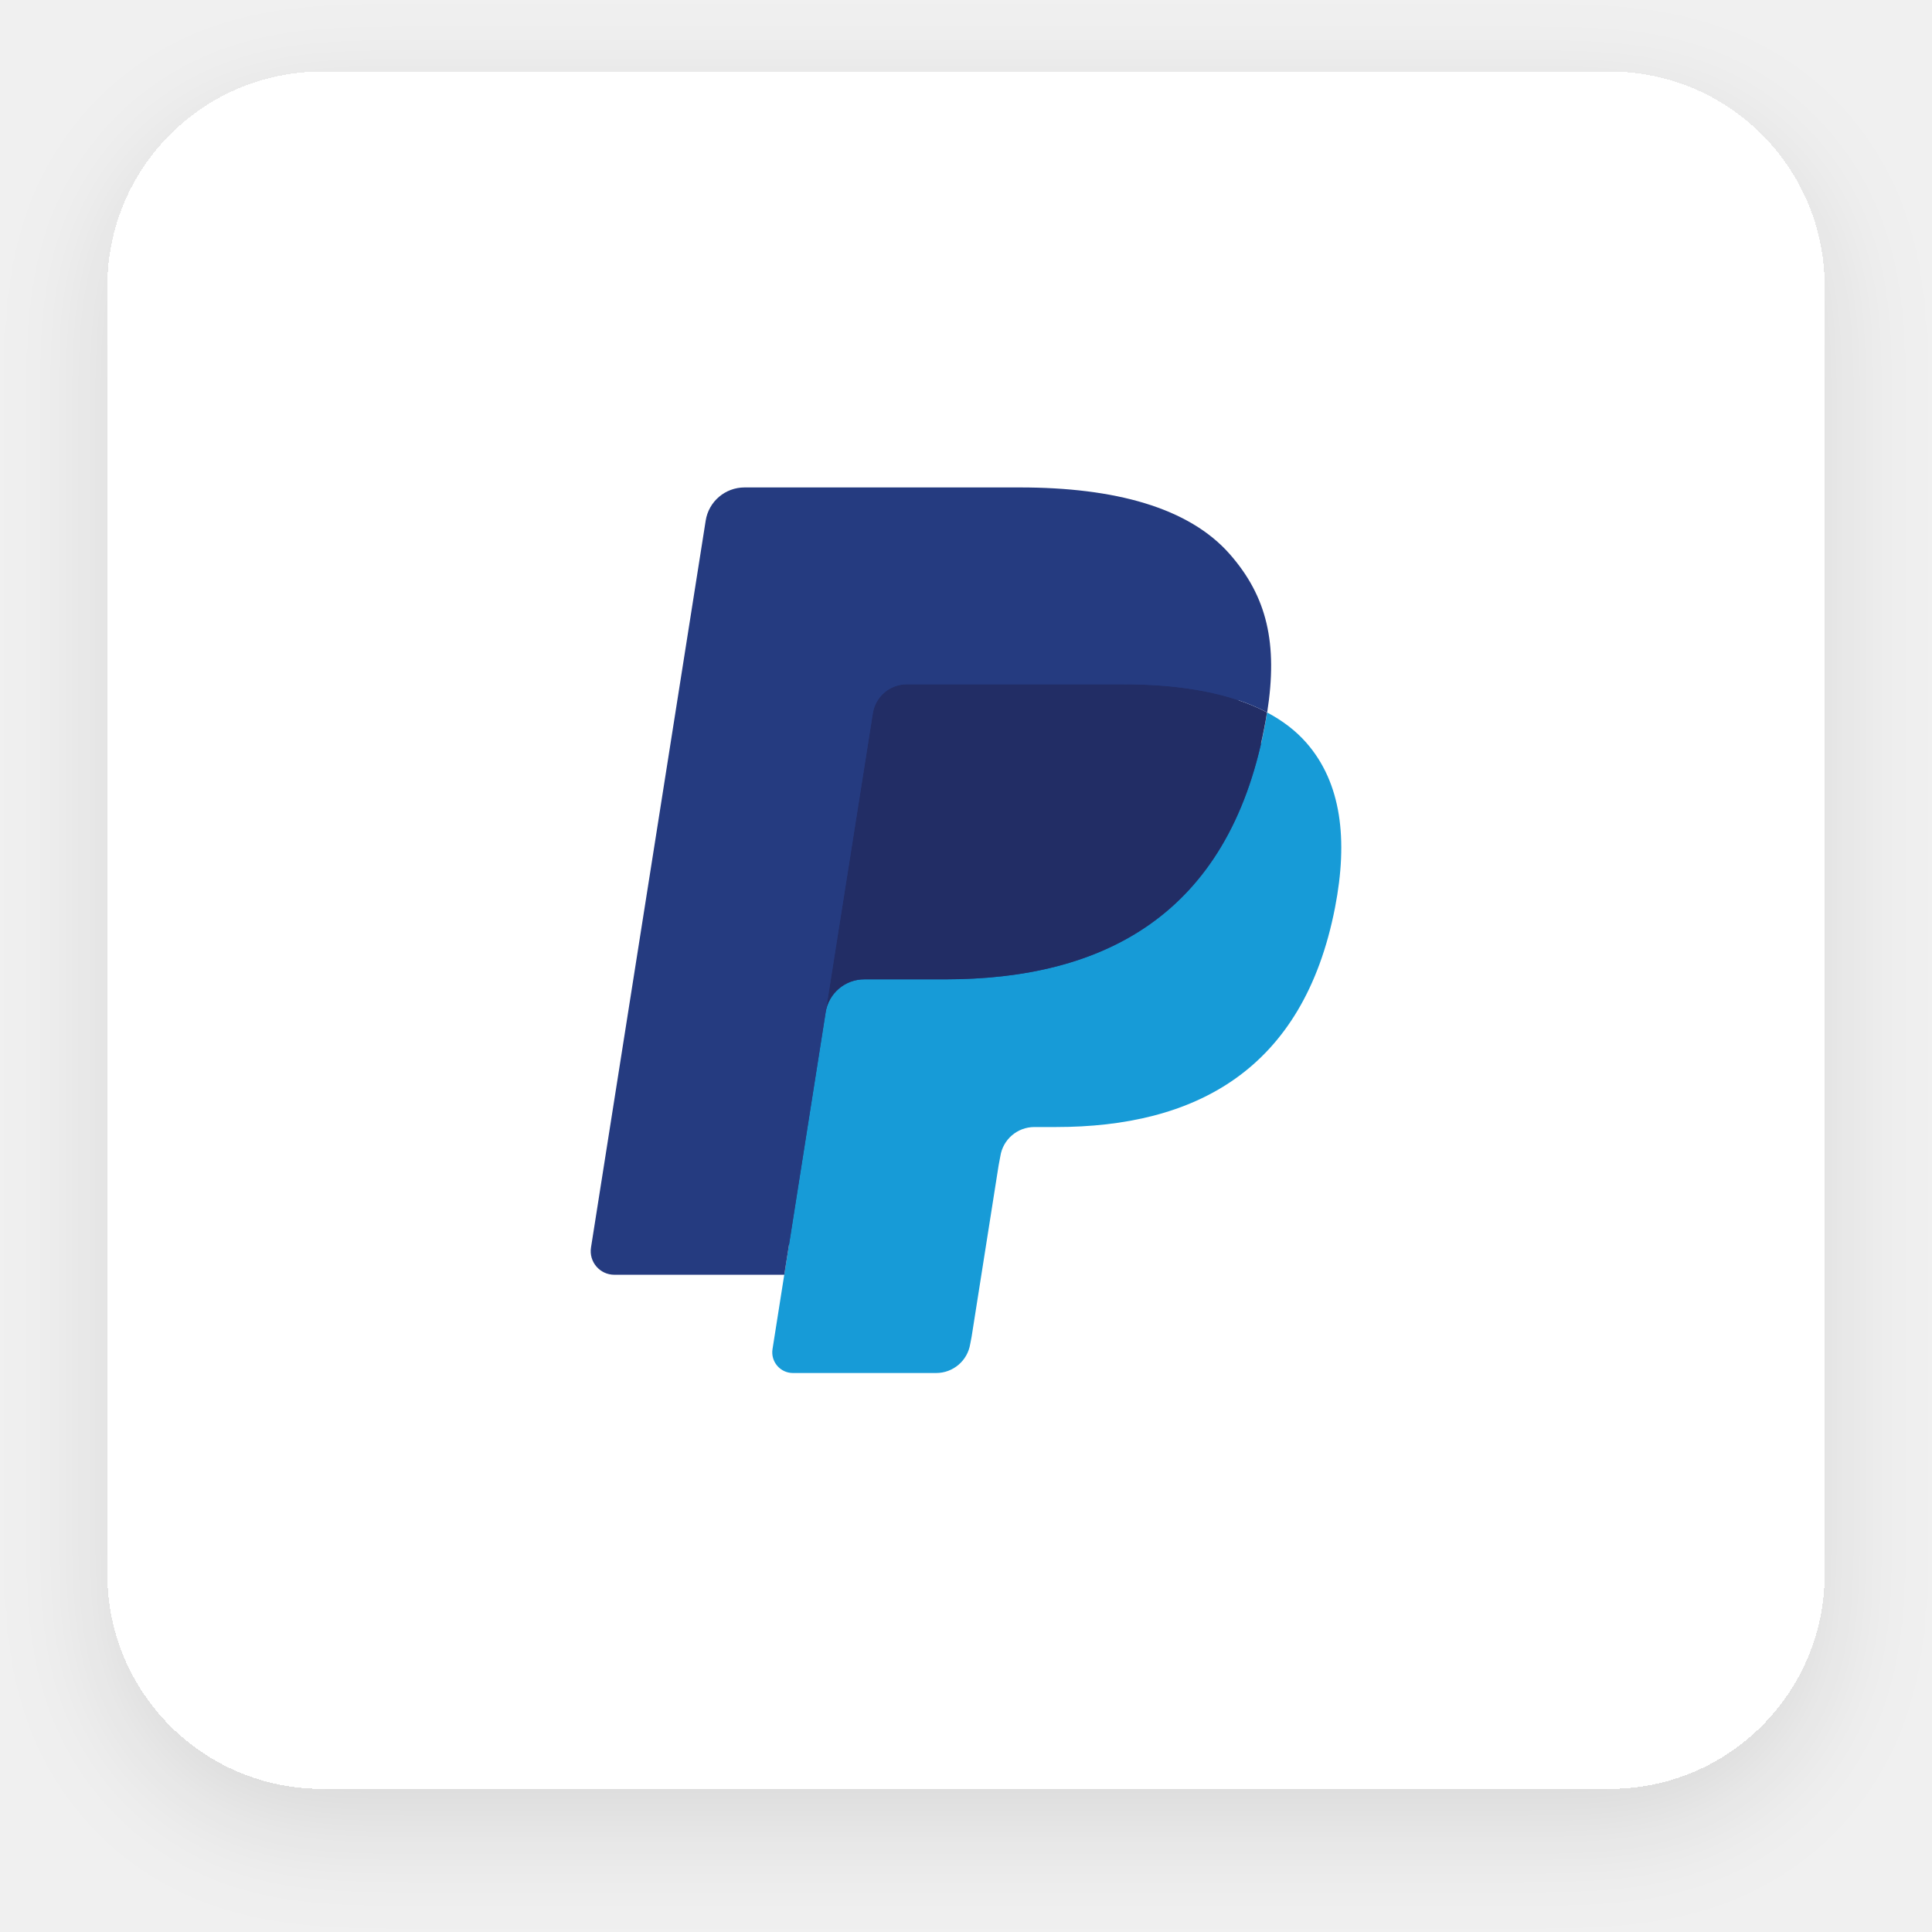
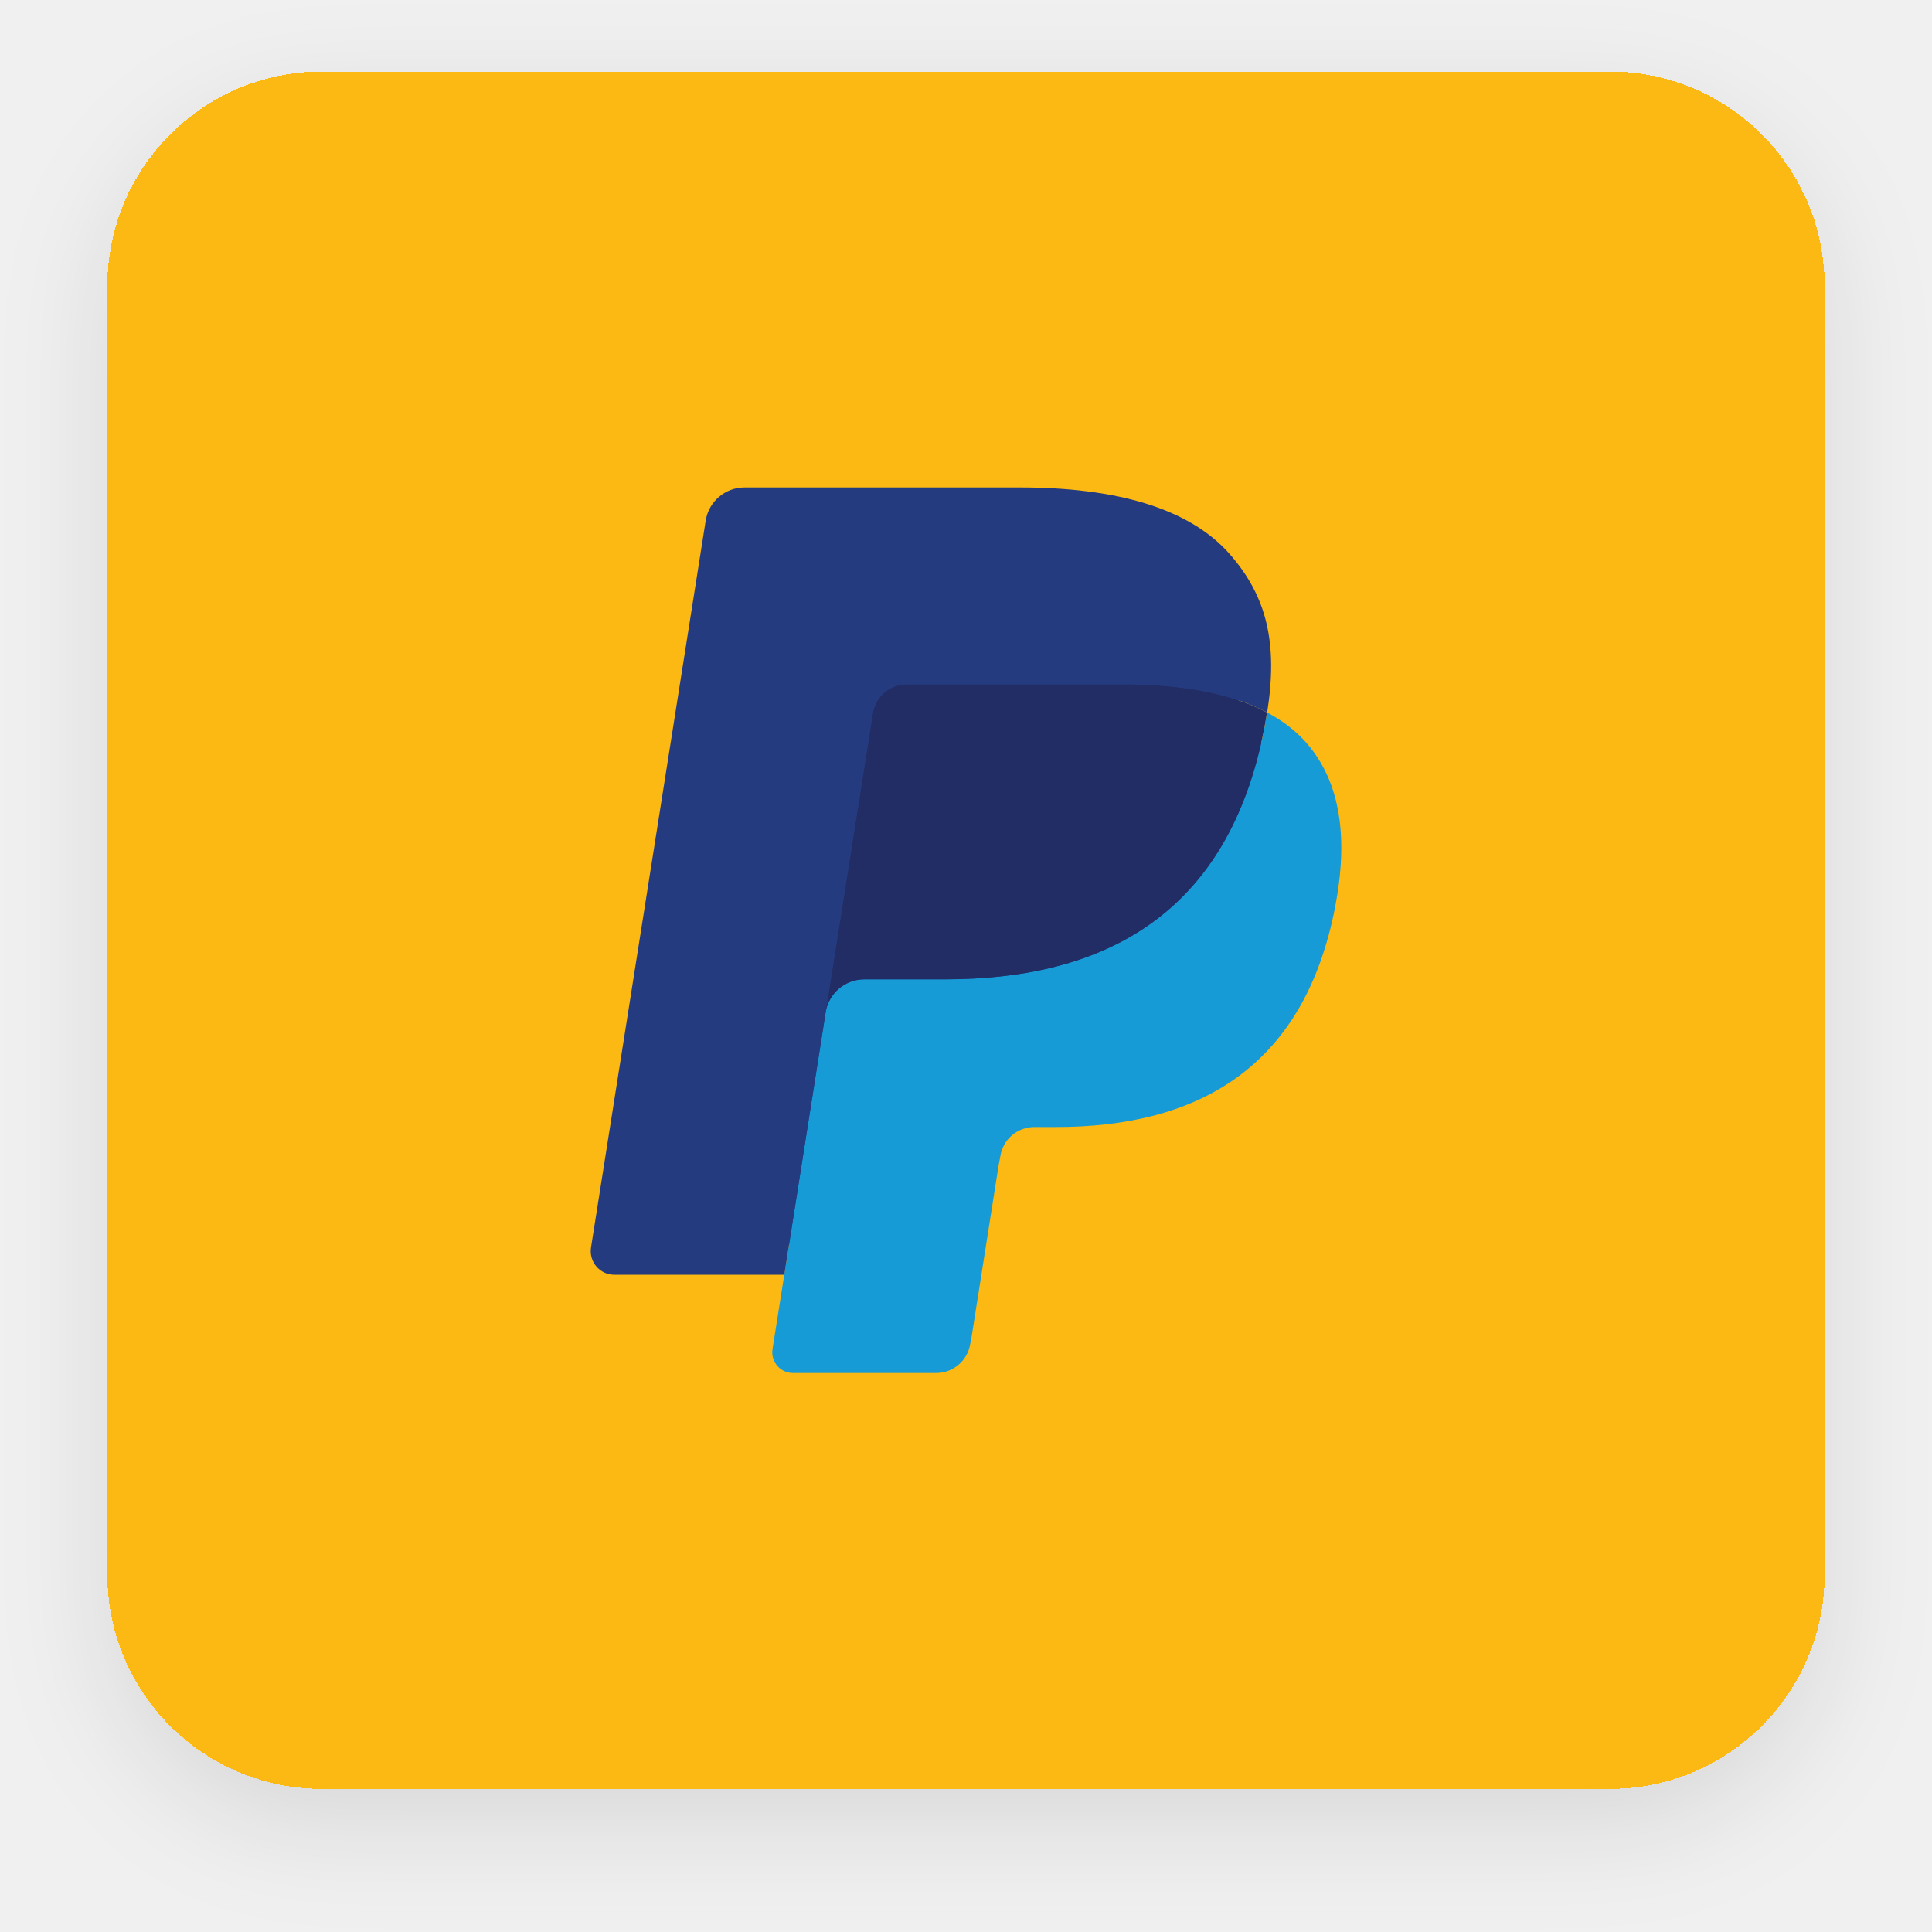
<svg xmlns="http://www.w3.org/2000/svg" width="54" height="54" viewBox="0 0 54 54" fill="none">
-   <g filter="url(#filter0_d_20_1098)">
-     <rect x="3" y="2" width="48" height="48" rx="6" fill="white" shape-rendering="crispEdges" />
-     <path d="M22.471 37.536L22.9 34.811L21.944 34.789H17.381L20.552 14.683C20.562 14.623 20.594 14.566 20.641 14.526C20.688 14.486 20.748 14.463 20.81 14.463H28.504C31.059 14.463 32.822 14.995 33.742 16.044C34.173 16.536 34.448 17.05 34.581 17.616C34.721 18.21 34.723 18.92 34.587 19.785L34.577 19.848V20.403L35.009 20.647C35.372 20.84 35.661 21.06 35.882 21.313C36.252 21.734 36.49 22.269 36.591 22.903C36.695 23.555 36.661 24.331 36.49 25.209C36.293 26.22 35.975 27.1 35.545 27.82C35.15 28.483 34.646 29.034 34.048 29.46C33.477 29.865 32.799 30.173 32.032 30.37C31.288 30.563 30.441 30.661 29.512 30.661H28.913C28.485 30.661 28.069 30.815 27.742 31.092C27.415 31.374 27.198 31.759 27.132 32.181L27.087 32.426L26.329 37.228L26.294 37.405C26.285 37.461 26.27 37.489 26.247 37.508C26.227 37.525 26.197 37.536 26.168 37.536H22.471Z" fill="#253B80" />
-     <path d="M35.415 19.913C35.392 20.06 35.366 20.21 35.337 20.364C34.322 25.573 30.85 27.373 26.416 27.373H24.159C23.617 27.373 23.16 27.767 23.076 28.301L21.92 35.631L21.592 37.709C21.537 38.059 21.808 38.376 22.162 38.376H26.166C26.641 38.376 27.043 38.032 27.118 37.564L27.157 37.361L27.911 32.577L27.96 32.315C28.033 31.846 28.437 31.501 28.911 31.501H29.51C33.389 31.501 36.426 29.926 37.314 25.369C37.684 23.465 37.492 21.876 36.511 20.758C36.215 20.421 35.846 20.141 35.415 19.913Z" fill="#179BD7" />
-     <path d="M34.352 19.489C34.197 19.444 34.037 19.403 33.873 19.366C33.708 19.33 33.539 19.298 33.365 19.27C32.756 19.171 32.089 19.125 31.375 19.125H25.344C25.195 19.125 25.054 19.158 24.928 19.219C24.65 19.352 24.443 19.616 24.393 19.938L23.11 28.063L23.073 28.3C23.158 27.765 23.615 27.372 24.157 27.372H26.414C30.848 27.372 34.32 25.571 35.334 20.363C35.365 20.209 35.39 20.059 35.413 19.912C35.157 19.776 34.878 19.659 34.579 19.56C34.505 19.535 34.429 19.512 34.352 19.489Z" fill="#222D65" />
-     <path d="M24.397 19.939C24.447 19.616 24.654 19.353 24.932 19.22C25.059 19.16 25.199 19.126 25.348 19.126H31.379C32.093 19.126 32.76 19.173 33.368 19.271C33.543 19.299 33.712 19.331 33.877 19.367C34.041 19.404 34.2 19.445 34.356 19.49C34.433 19.513 34.509 19.537 34.584 19.561C34.883 19.66 35.161 19.777 35.418 19.913C35.72 17.988 35.415 16.677 34.374 15.49C33.227 14.183 31.155 13.624 28.505 13.624H20.811C20.269 13.624 19.807 14.018 19.724 14.553L16.519 34.866C16.455 35.268 16.765 35.63 17.171 35.63H21.921L23.114 28.064L24.397 19.939Z" fill="#253B80" />
+   <g filter="url(#filter0_d_298_235)">
+     <rect x="3" y="2" width="48" height="48" rx="6" fill="#FDB913" shape-rendering="crispEdges" />
+     <path d="M22.471 37.536L22.9 34.811L21.944 34.789H17.381L20.552 14.683C20.562 14.623 20.594 14.566 20.641 14.526C20.688 14.486 20.748 14.463 20.81 14.463H28.504C31.059 14.463 32.822 14.995 33.742 16.044C34.173 16.536 34.448 17.05 34.581 17.616C34.721 18.21 34.723 18.92 34.587 19.785L34.577 19.848V20.403L35.009 20.647C35.372 20.84 35.661 21.06 35.882 21.313C36.252 21.734 36.49 22.269 36.591 22.903C36.695 23.555 36.661 24.331 36.49 25.209C36.293 26.22 35.975 27.1 35.545 27.82C35.15 28.483 34.646 29.034 34.048 29.46C33.477 29.865 32.799 30.173 32.032 30.37C31.288 30.563 30.441 30.661 29.512 30.661H28.913C28.485 30.661 28.069 30.815 27.742 31.092C27.415 31.374 27.198 31.759 27.132 32.181L27.087 32.426L26.329 37.228L26.294 37.405C26.285 37.461 26.27 37.489 26.247 37.508C26.226 37.525 26.197 37.536 26.168 37.536H22.471Z" fill="#253B80" />
+     <path d="M35.415 19.913C35.392 20.06 35.366 20.21 35.337 20.364C34.322 25.573 30.85 27.373 26.416 27.373H24.159C23.617 27.373 23.16 27.767 23.076 28.301L21.92 35.631L21.592 37.709C21.537 38.059 21.808 38.376 22.162 38.376H26.166C26.641 38.376 27.043 38.032 27.118 37.564L27.157 37.361L27.911 32.577L27.96 32.315C28.033 31.846 28.437 31.501 28.911 31.501H29.51C33.389 31.501 36.426 29.926 37.314 25.369C37.684 23.465 37.492 21.876 36.511 20.758C36.214 20.421 35.846 20.141 35.415 19.913Z" fill="#179BD7" />
+     <path d="M34.352 19.489C34.197 19.444 34.037 19.403 33.873 19.366C33.708 19.33 33.539 19.298 33.365 19.27C32.756 19.171 32.089 19.125 31.375 19.125H25.344C25.195 19.125 25.055 19.158 24.928 19.219C24.65 19.352 24.443 19.616 24.393 19.938L23.11 28.063L23.073 28.3C23.158 27.765 23.615 27.372 24.157 27.372H26.414C30.848 27.372 34.32 25.571 35.335 20.363C35.365 20.209 35.39 20.059 35.413 19.912C35.157 19.776 34.878 19.659 34.579 19.56C34.505 19.535 34.429 19.512 34.352 19.489Z" fill="#222D65" />
+     <path d="M24.397 19.939C24.447 19.616 24.654 19.353 24.932 19.22C25.059 19.16 25.199 19.126 25.348 19.126H31.379C32.093 19.126 32.76 19.173 33.369 19.271C33.543 19.299 33.712 19.331 33.877 19.367C34.041 19.404 34.2 19.445 34.356 19.49C34.433 19.513 34.509 19.537 34.584 19.561C34.883 19.66 35.161 19.777 35.418 19.913C35.72 17.988 35.415 16.677 34.374 15.49C33.227 14.183 31.155 13.624 28.505 13.624H20.811C20.269 13.624 19.807 14.018 19.724 14.553L16.519 34.866C16.456 35.268 16.765 35.63 17.171 35.63H21.921L23.114 28.064L24.397 19.939Z" fill="#253B80" />
  </g>
  <defs>
-     <filter id="filter0_d_20_1098" x="0" y="0" width="54" height="54" filterUnits="userSpaceOnUse" color-interpolation-filters="sRGB">
+     <filter id="filter0_d_298_235" x="0" y="0" width="54" height="54" filterUnits="userSpaceOnUse" color-interpolation-filters="sRGB">
      <feFlood flood-opacity="0" result="BackgroundImageFix" />
      <feColorMatrix in="SourceAlpha" type="matrix" values="0 0 0 0 0 0 0 0 0 0 0 0 0 0 0 0 0 0 127 0" result="hardAlpha" />
      <feOffset dy="1" />
      <feGaussianBlur stdDeviation="1.5" />
      <feComposite in2="hardAlpha" operator="out" />
      <feColorMatrix type="matrix" values="0 0 0 0 0 0 0 0 0 0 0 0 0 0 0 0 0 0 0.1 0" />
-       <feBlend mode="normal" in2="BackgroundImageFix" result="effect1_dropShadow_20_1098" />
-       <feBlend mode="normal" in="SourceGraphic" in2="effect1_dropShadow_20_1098" result="shape" />
+       <feBlend mode="normal" in2="BackgroundImageFix" result="effect1_dropShadow_298_235" />
+       <feBlend mode="normal" in="SourceGraphic" in2="effect1_dropShadow_298_235" result="shape" />
    </filter>
  </defs>
</svg>
